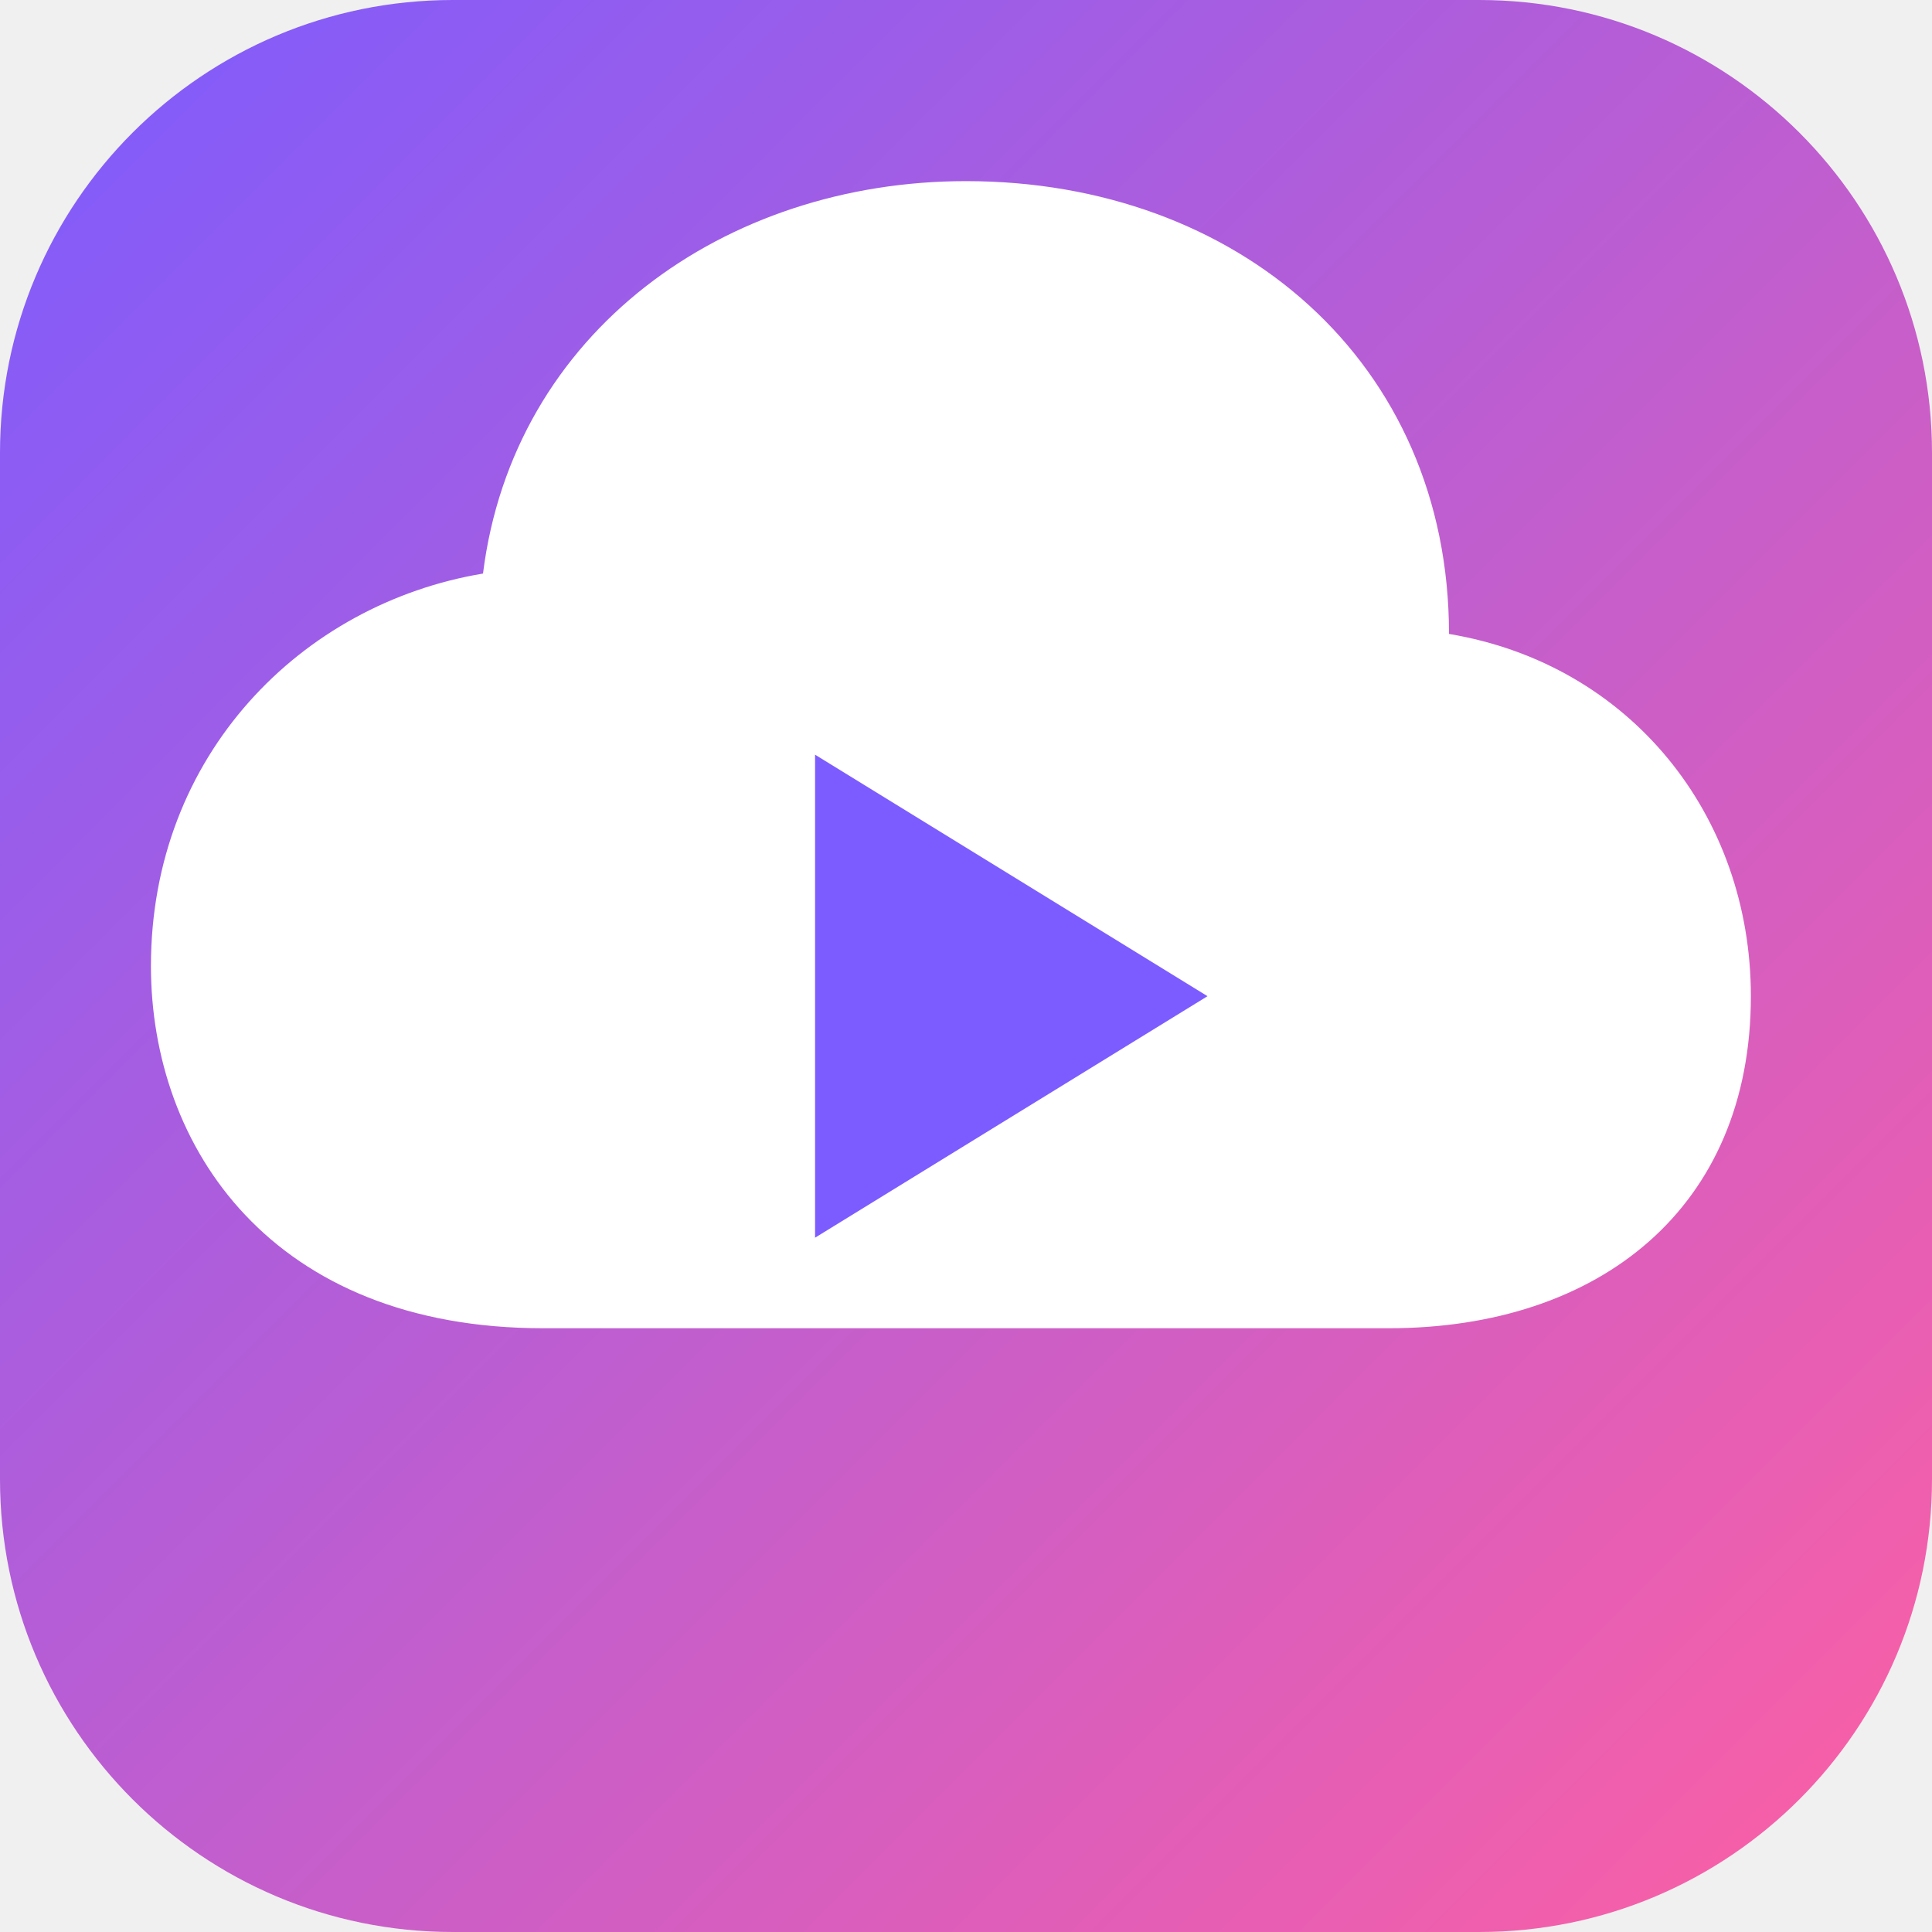
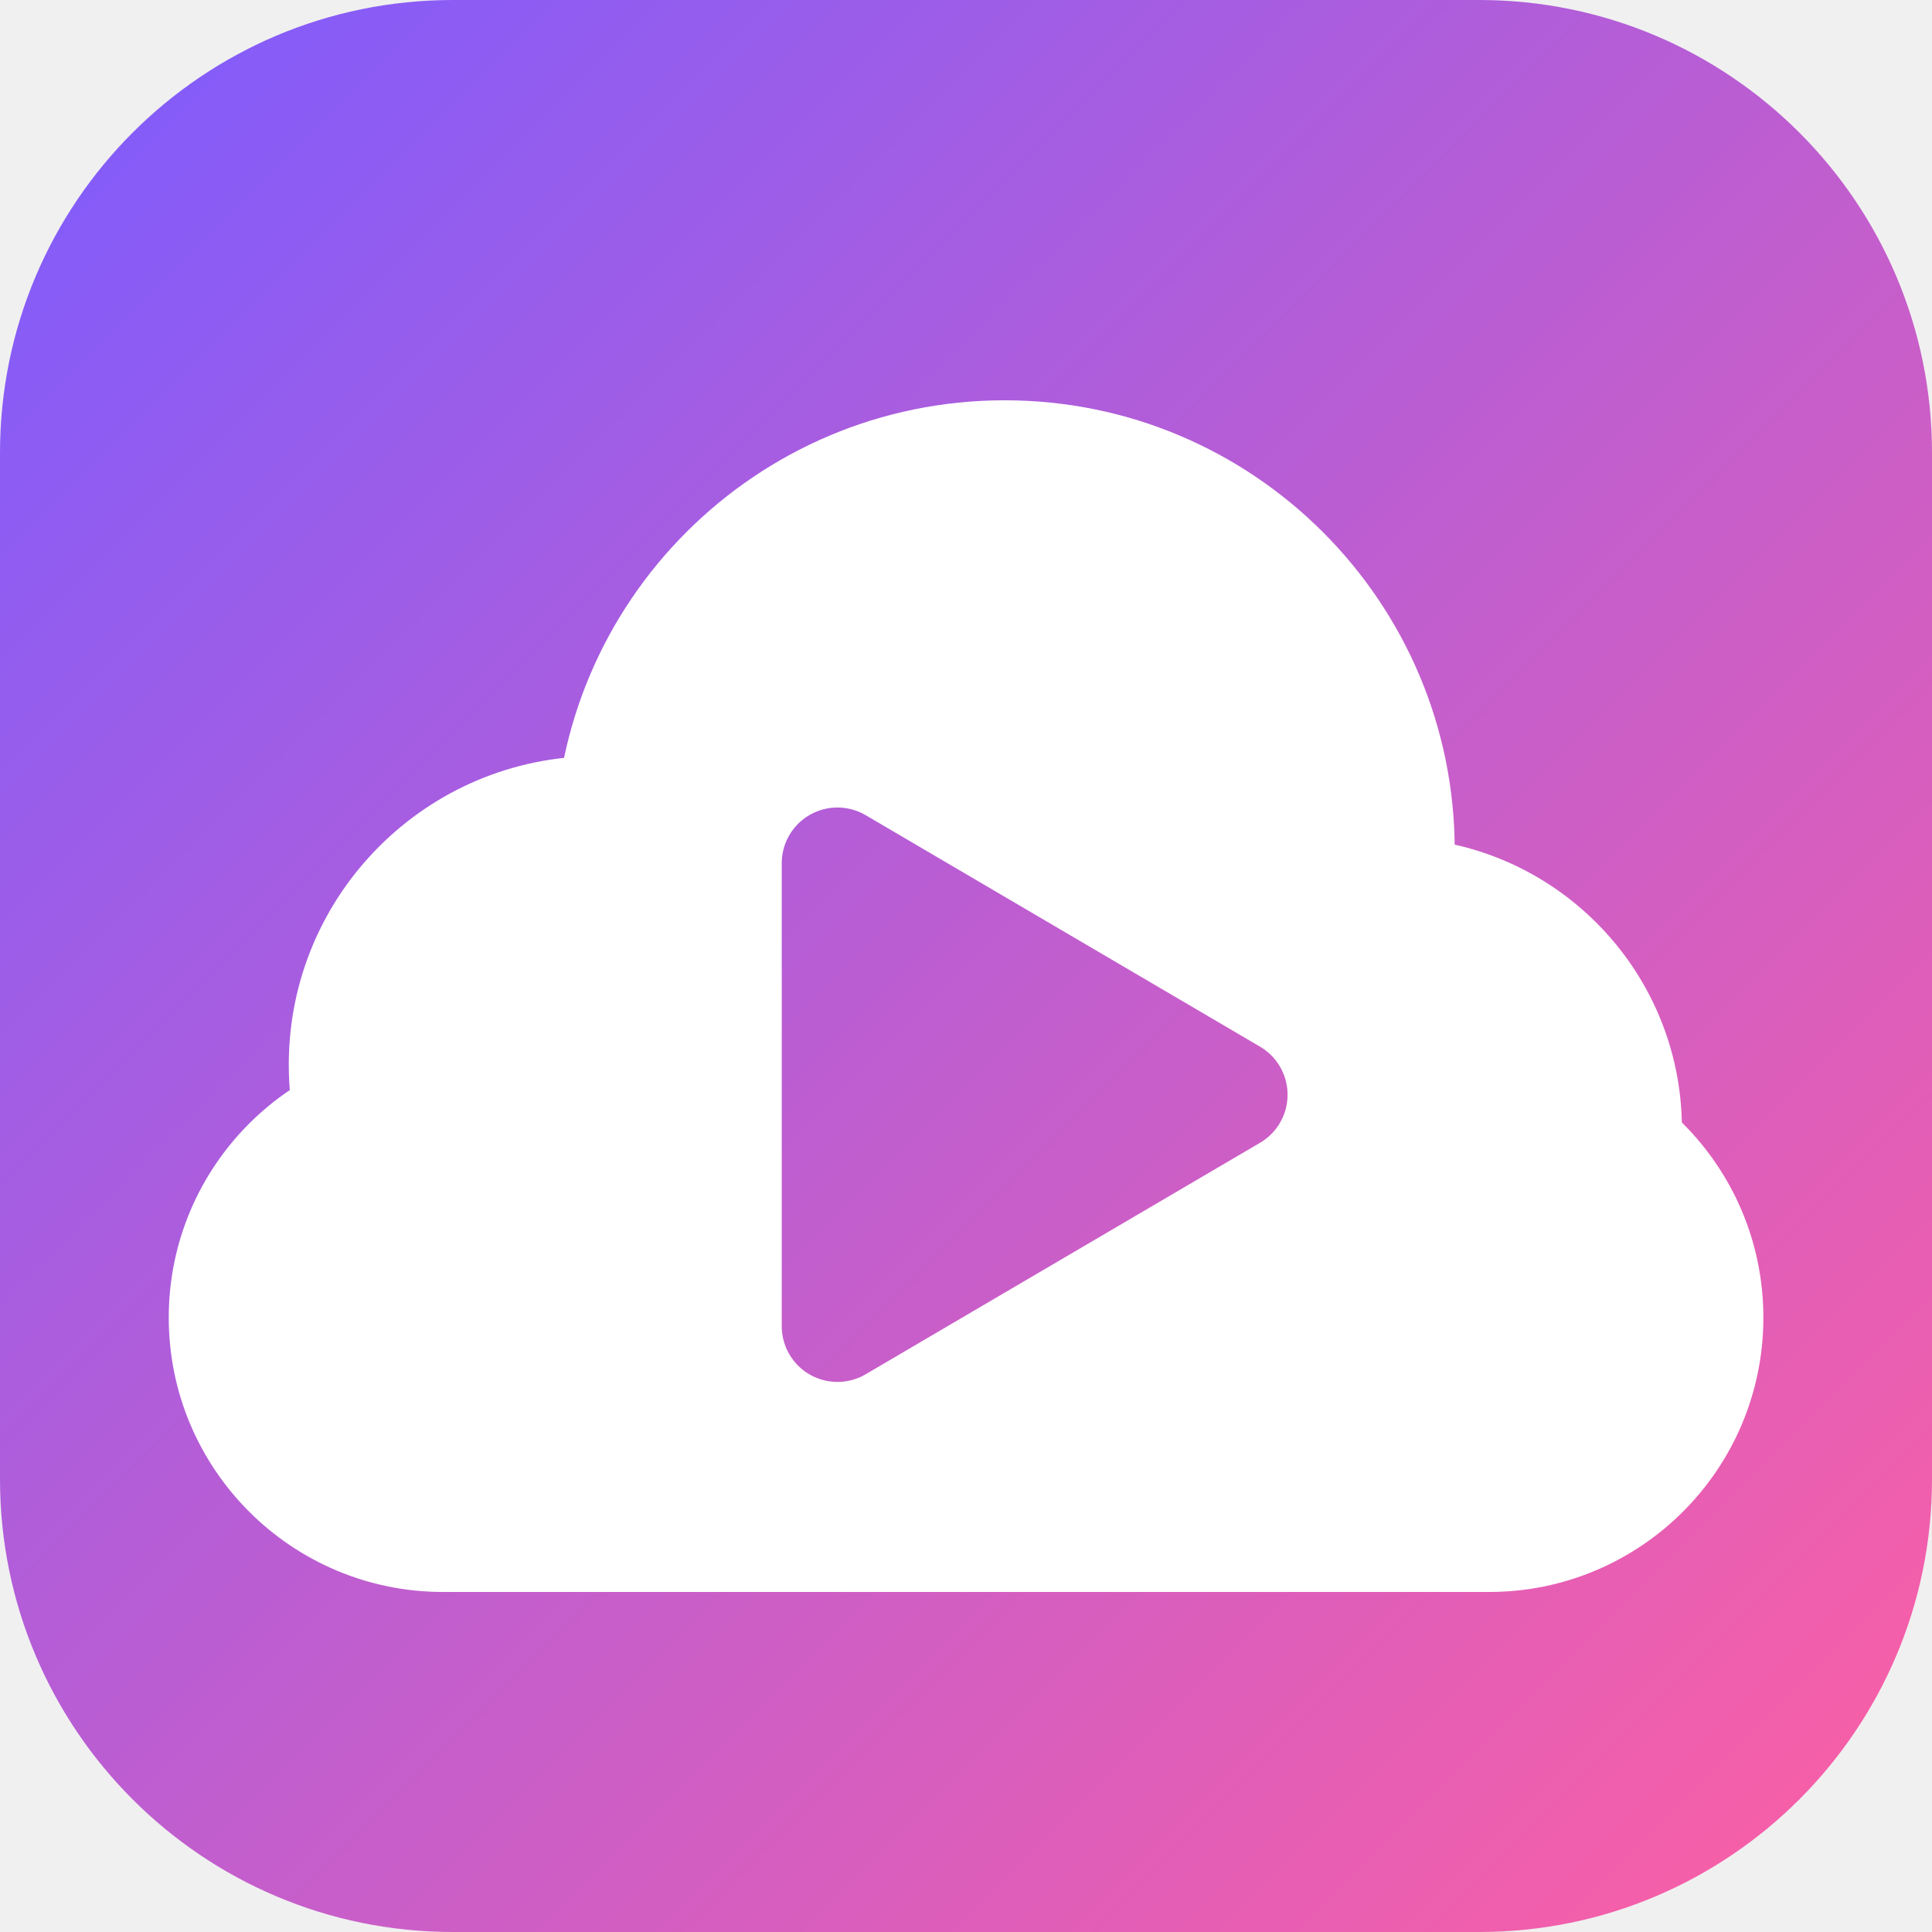
- <svg xmlns="http://www.w3.org/2000/svg" viewBox="0 0 64 64">
+ <svg xmlns="http://www.w3.org/2000/svg" viewBox="0 0 64 64" width="64" height="64">
  <defs>
    <linearGradient id="fb" x1="0" y1="0" x2="1" y2="1">
      <stop offset="0" stop-color="#7C5CFF" />
      <stop offset="1" stop-color="#FF5FA2" />
    </linearGradient>
  </defs>
  <rect width="64" height="64" rx="15" fill="url(#fb)" />
-   <path d="M18 44c-9 0-13-6-13-12 0-7 5-12 11-13 1-8 8-13 16-13 9 0 16 6 16 15 6 1 10 6 10 12 0 7-5 11-12 11H18z" fill="#fff" />
-   <path d="m27 25 13 8-13 8z" fill="#7C5CFF" />
+   <g transform="translate(-4.35 -3.78) scale(0.142)">
+     <defs>
+       <linearGradient id="fg" gradientUnits="userSpaceOnUse" x1="70" y1="120" x2="442" y2="398">
+         <stop offset="0" stop-color="#7C5CFF" />
+         <stop offset="1" stop-color="#FF5FA2" />
+       </linearGradient>
+       <mask id="fm" maskUnits="userSpaceOnUse" x="0" y="0" width="512" height="512">
+         <rect width="512" height="512" fill="#fff" />
+         <path d="M226 228 L226 336 L318 282 Z" fill="#000" stroke="#000" stroke-width="26" stroke-linejoin="round" />
+       </mask>
+     </defs>
+     <g mask="url(#fm)" fill="#FFFFFF">
+       <rect x="70" y="270" width="372" height="128" rx="64" />
+       <circle cx="170" cy="275" r="72" />
+       <circle cx="265" cy="225" r="105" />
+       <circle cx="355" cy="290" r="68" />
+     </g>
+   </g>
</svg>
